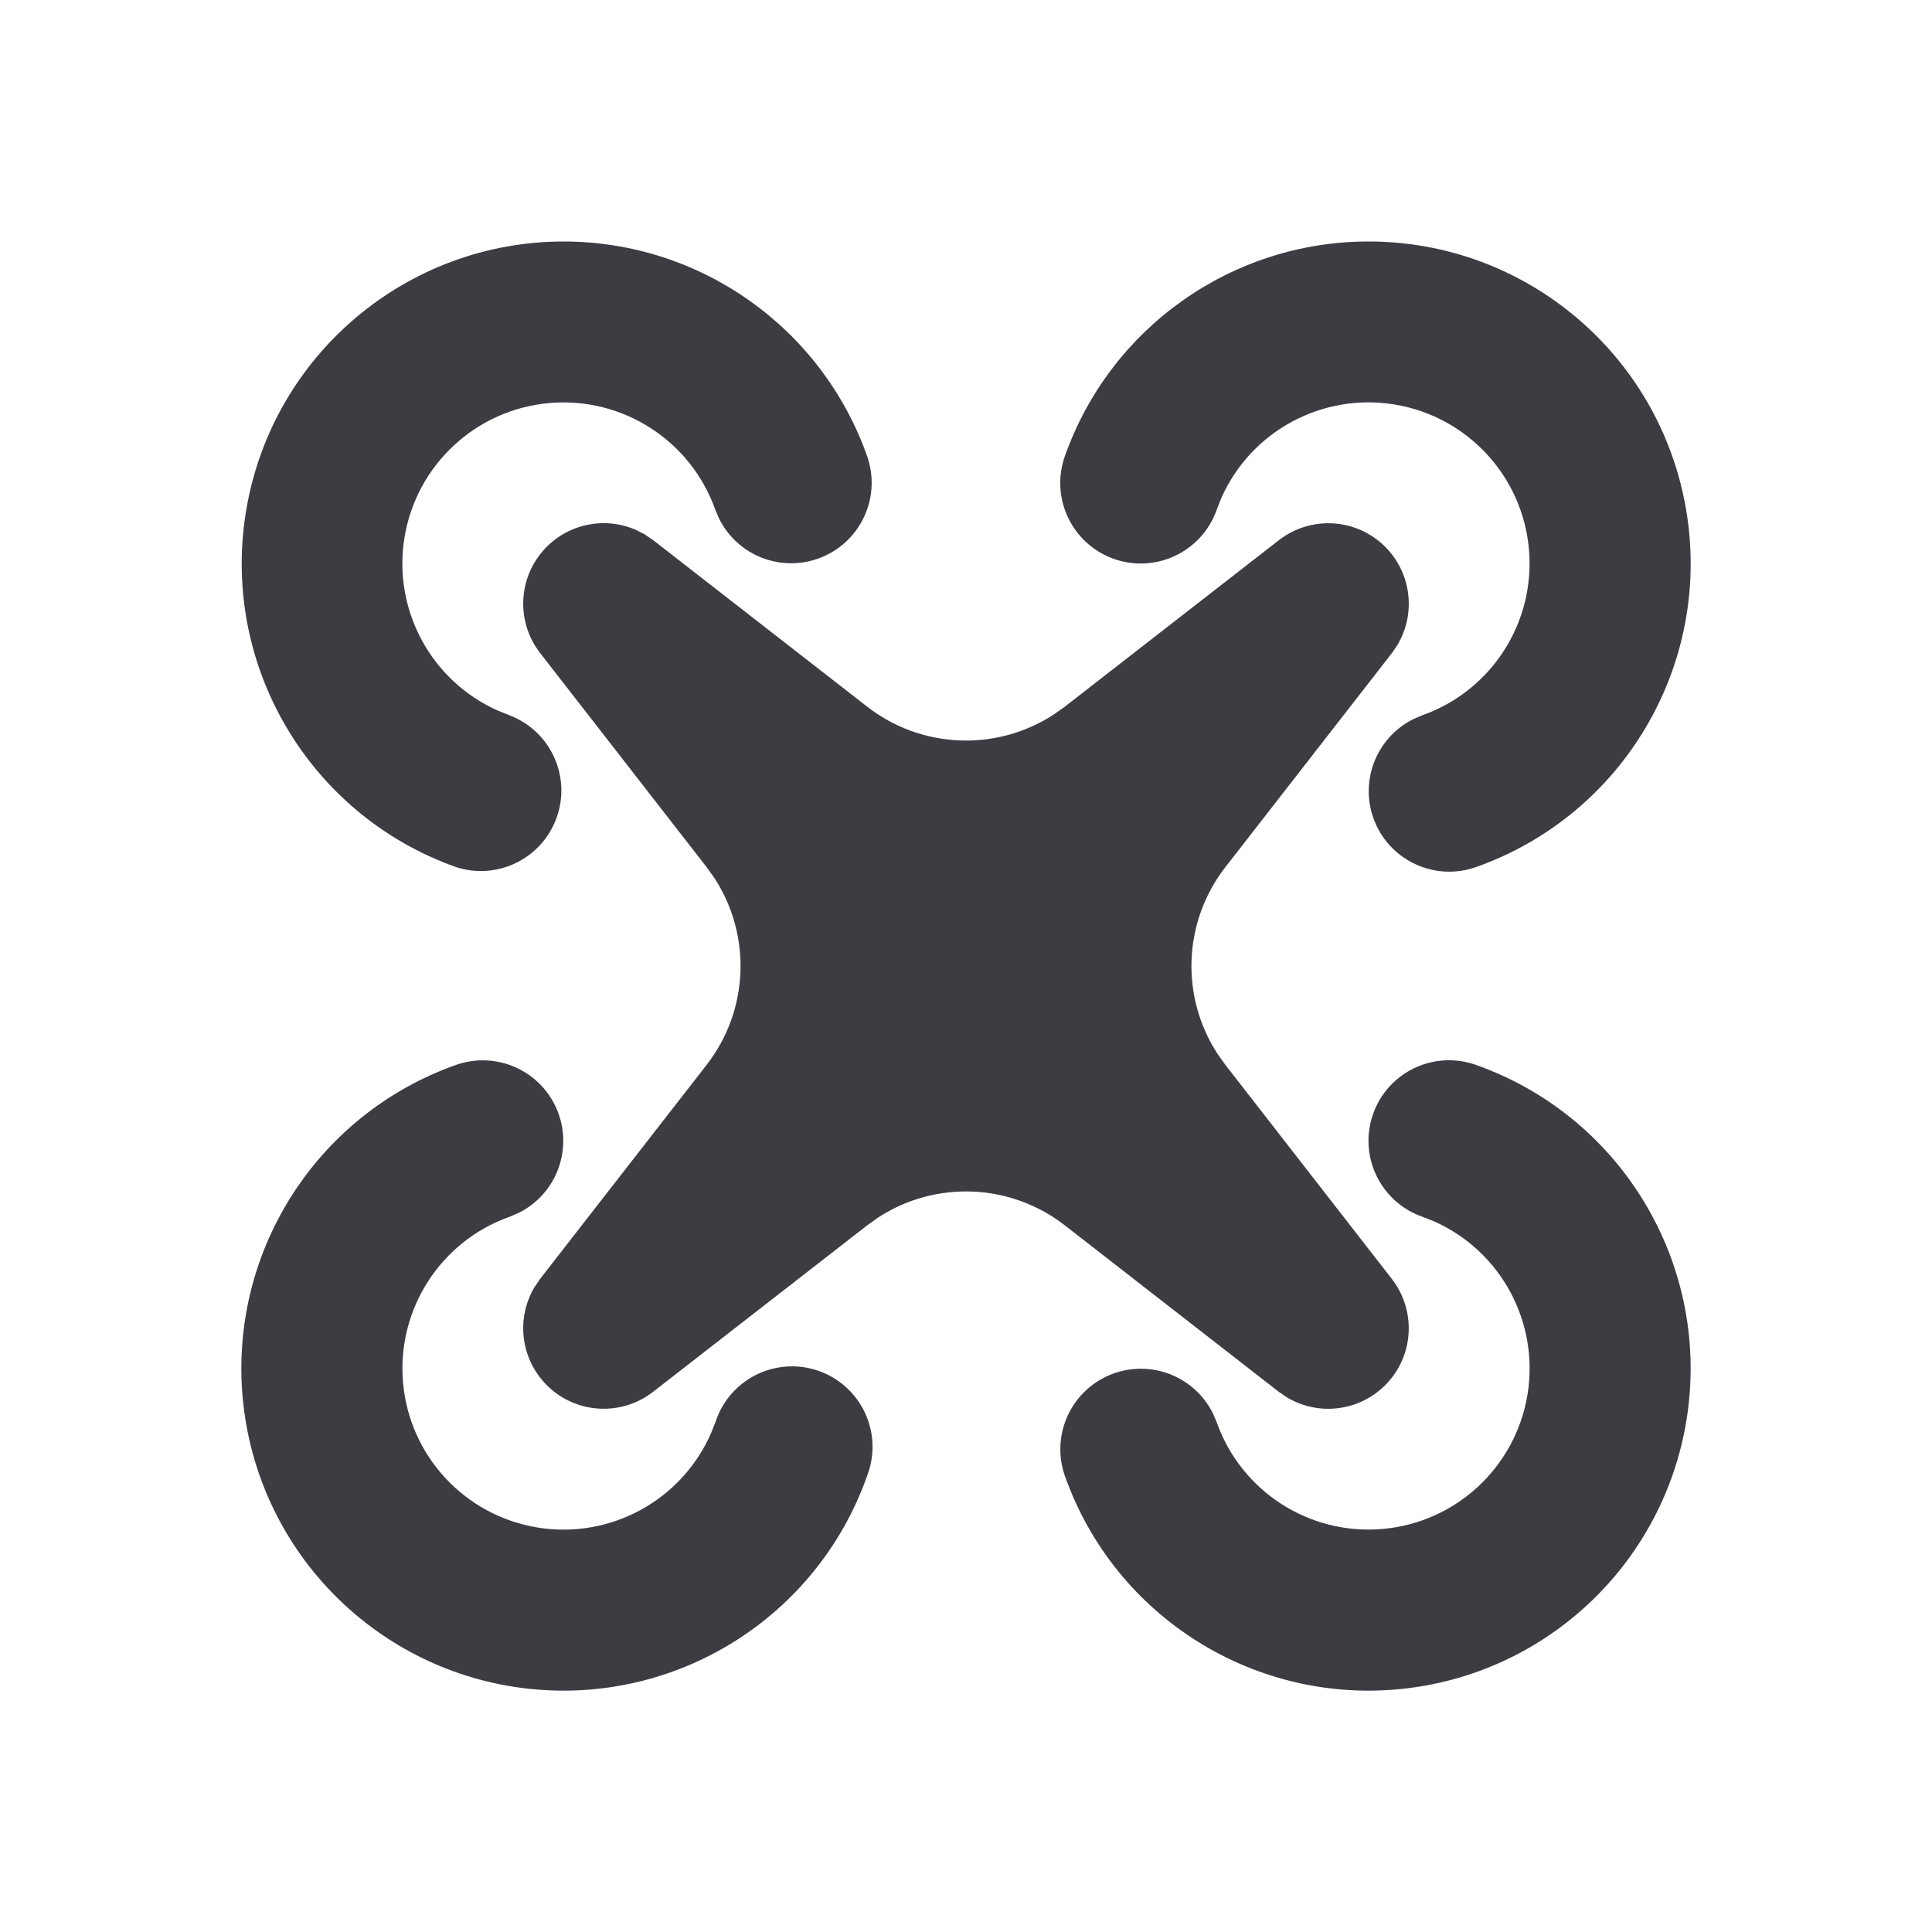
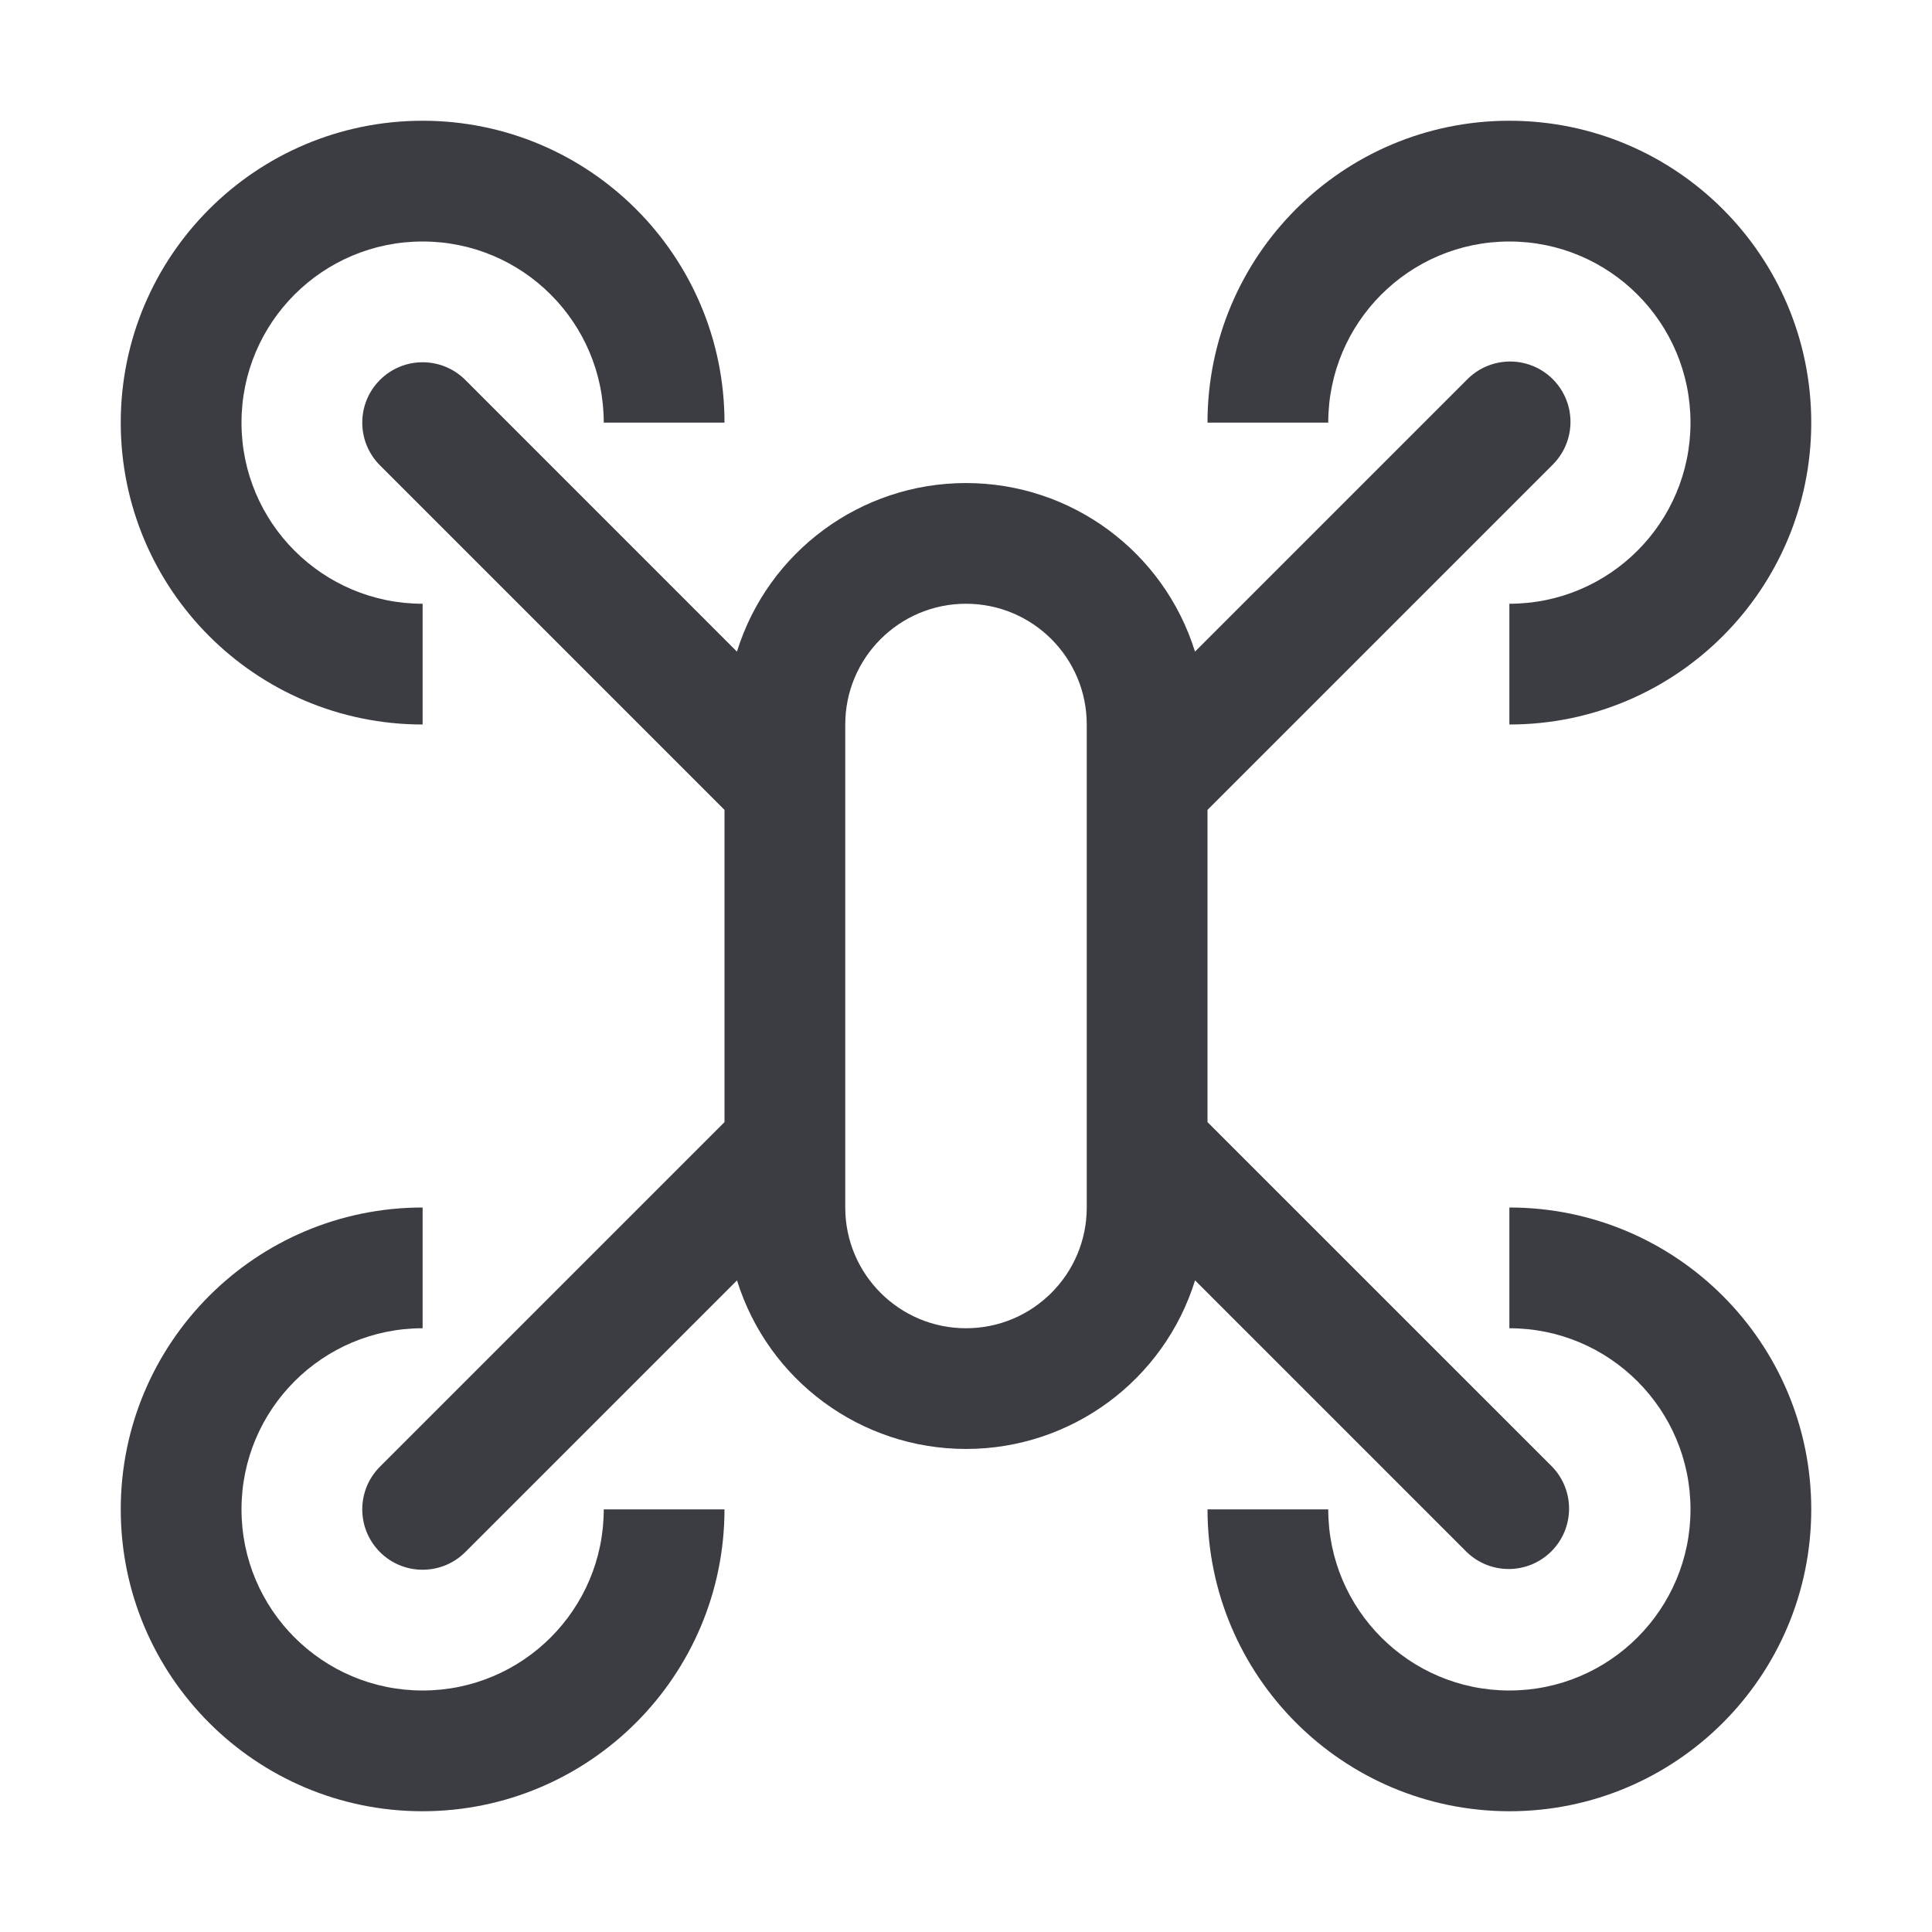
- <svg xmlns="http://www.w3.org/2000/svg" width="1em" height="1em" viewBox="0 0 24 24">
-   <g fill="none">
-     <path d="M24 0v24H0V0zM12.594 23.258l-.012.002l-.071.035l-.02.004l-.014-.004l-.071-.036c-.01-.003-.019 0-.024.006l-.004.01l-.017.428l.005.02l.01.013l.104.074l.015.004l.012-.004l.104-.074l.012-.016l.004-.017l-.017-.427c-.002-.01-.009-.017-.016-.018m.264-.113l-.014.002l-.184.093l-.01.01l-.003.011l.018.43l.005.012l.008.008l.201.092c.012.004.023 0 .029-.008l.004-.014l-.034-.614c-.003-.012-.01-.02-.02-.022m-.715.002a.023.023 0 0 0-.027.006l-.006.014l-.034.614c0 .012.007.02.017.024l.015-.002l.201-.093l.01-.008l.003-.011l.018-.43l-.003-.012l-.01-.01z" />
-     <path fill="#3C3C43" d="M5.667 13.228a1 1 0 0 1 .774 1.84l-.108.046A2.001 2.001 0 1 0 8.83 17.81l.057-.143a1 1 0 1 1 1.885.666a4.001 4.001 0 1 1-5.105-5.105m12.666 0a4.001 4.001 0 1 1-5.105 5.105a1 1 0 0 1 1.84-.774l.046.108a2.001 2.001 0 1 0 2.696-2.497l-.143-.056a1 1 0 1 1 .666-1.886M8.011 6.64l.103.07l2.658 2.068a2 2 0 0 0 2.317.099l.139-.099l2.658-2.067a1 1 0 0 1 1.474 1.3l-.07.103l-2.068 2.658a2 2 0 0 0-.099 2.317l.099.139l2.067 2.658a1 1 0 0 1-1.3 1.474l-.103-.07l-2.658-2.068a2 2 0 0 0-2.317-.099l-.139.099l-2.658 2.067a1 1 0 0 1-1.474-1.3l.07-.103l2.068-2.658a2 2 0 0 0 .099-2.317l-.099-.139l-2.067-2.658a1 1 0 0 1 1.192-1.53zM17 3a4 4 0 0 1 1.333 7.772a1 1 0 0 1-.774-1.84l.108-.046A2.001 2.001 0 1 0 15.17 6.19l-.056.143a1 1 0 0 1-1.886-.666A4.001 4.001 0 0 1 17 3M7 3a4.001 4.001 0 0 1 3.772 2.667a1 1 0 0 1-1.84.774l-.046-.108A2.001 2.001 0 1 0 6.19 8.83l.143.057a1 1 0 0 1-.666 1.885A4.001 4.001 0 0 1 7 3" />
-   </g>
+ <svg xmlns="http://www.w3.org/2000/svg" width="32" height="32" viewBox="0 0 32 32">
+   <path fill="#3C3C43" d="M7 12a5 5 0 1 1 5-5h-2a3 3 0 1 0-3 3zm18 0v-2a3 3 0 1 0-3-3h-2a5 5 0 1 1 5 5M7 30a5 5 0 0 1 0-10v2a3 3 0 1 0 3 3h2a5.006 5.006 0 0 1-5 5m18 0a5.006 5.006 0 0 1-5-5h2a3 3 0 1 0 3-3v-2a5 5 0 0 1 0 10" />
+   <path fill="#3C3C43" d="M20 18.586v-5.172l5.707-5.707a1 1 0 1 0-1.414-1.414l-4.5 4.5a3.973 3.973 0 0 0-7.587 0l-4.499-4.5a1 1 0 0 0-1.414 0a1 1 0 0 0 0 1.414L12 13.414v5.172l-5.707 5.707a1 1 0 0 0 0 1.414a1 1 0 0 0 1.414 0l4.5-4.5a3.973 3.973 0 0 0 7.587 0l4.5 4.5a1 1 0 0 0 1.414-1.414ZM18 20a2 2 0 0 1-4 0v-8a2 2 0 0 1 4 0Z" />
</svg>
